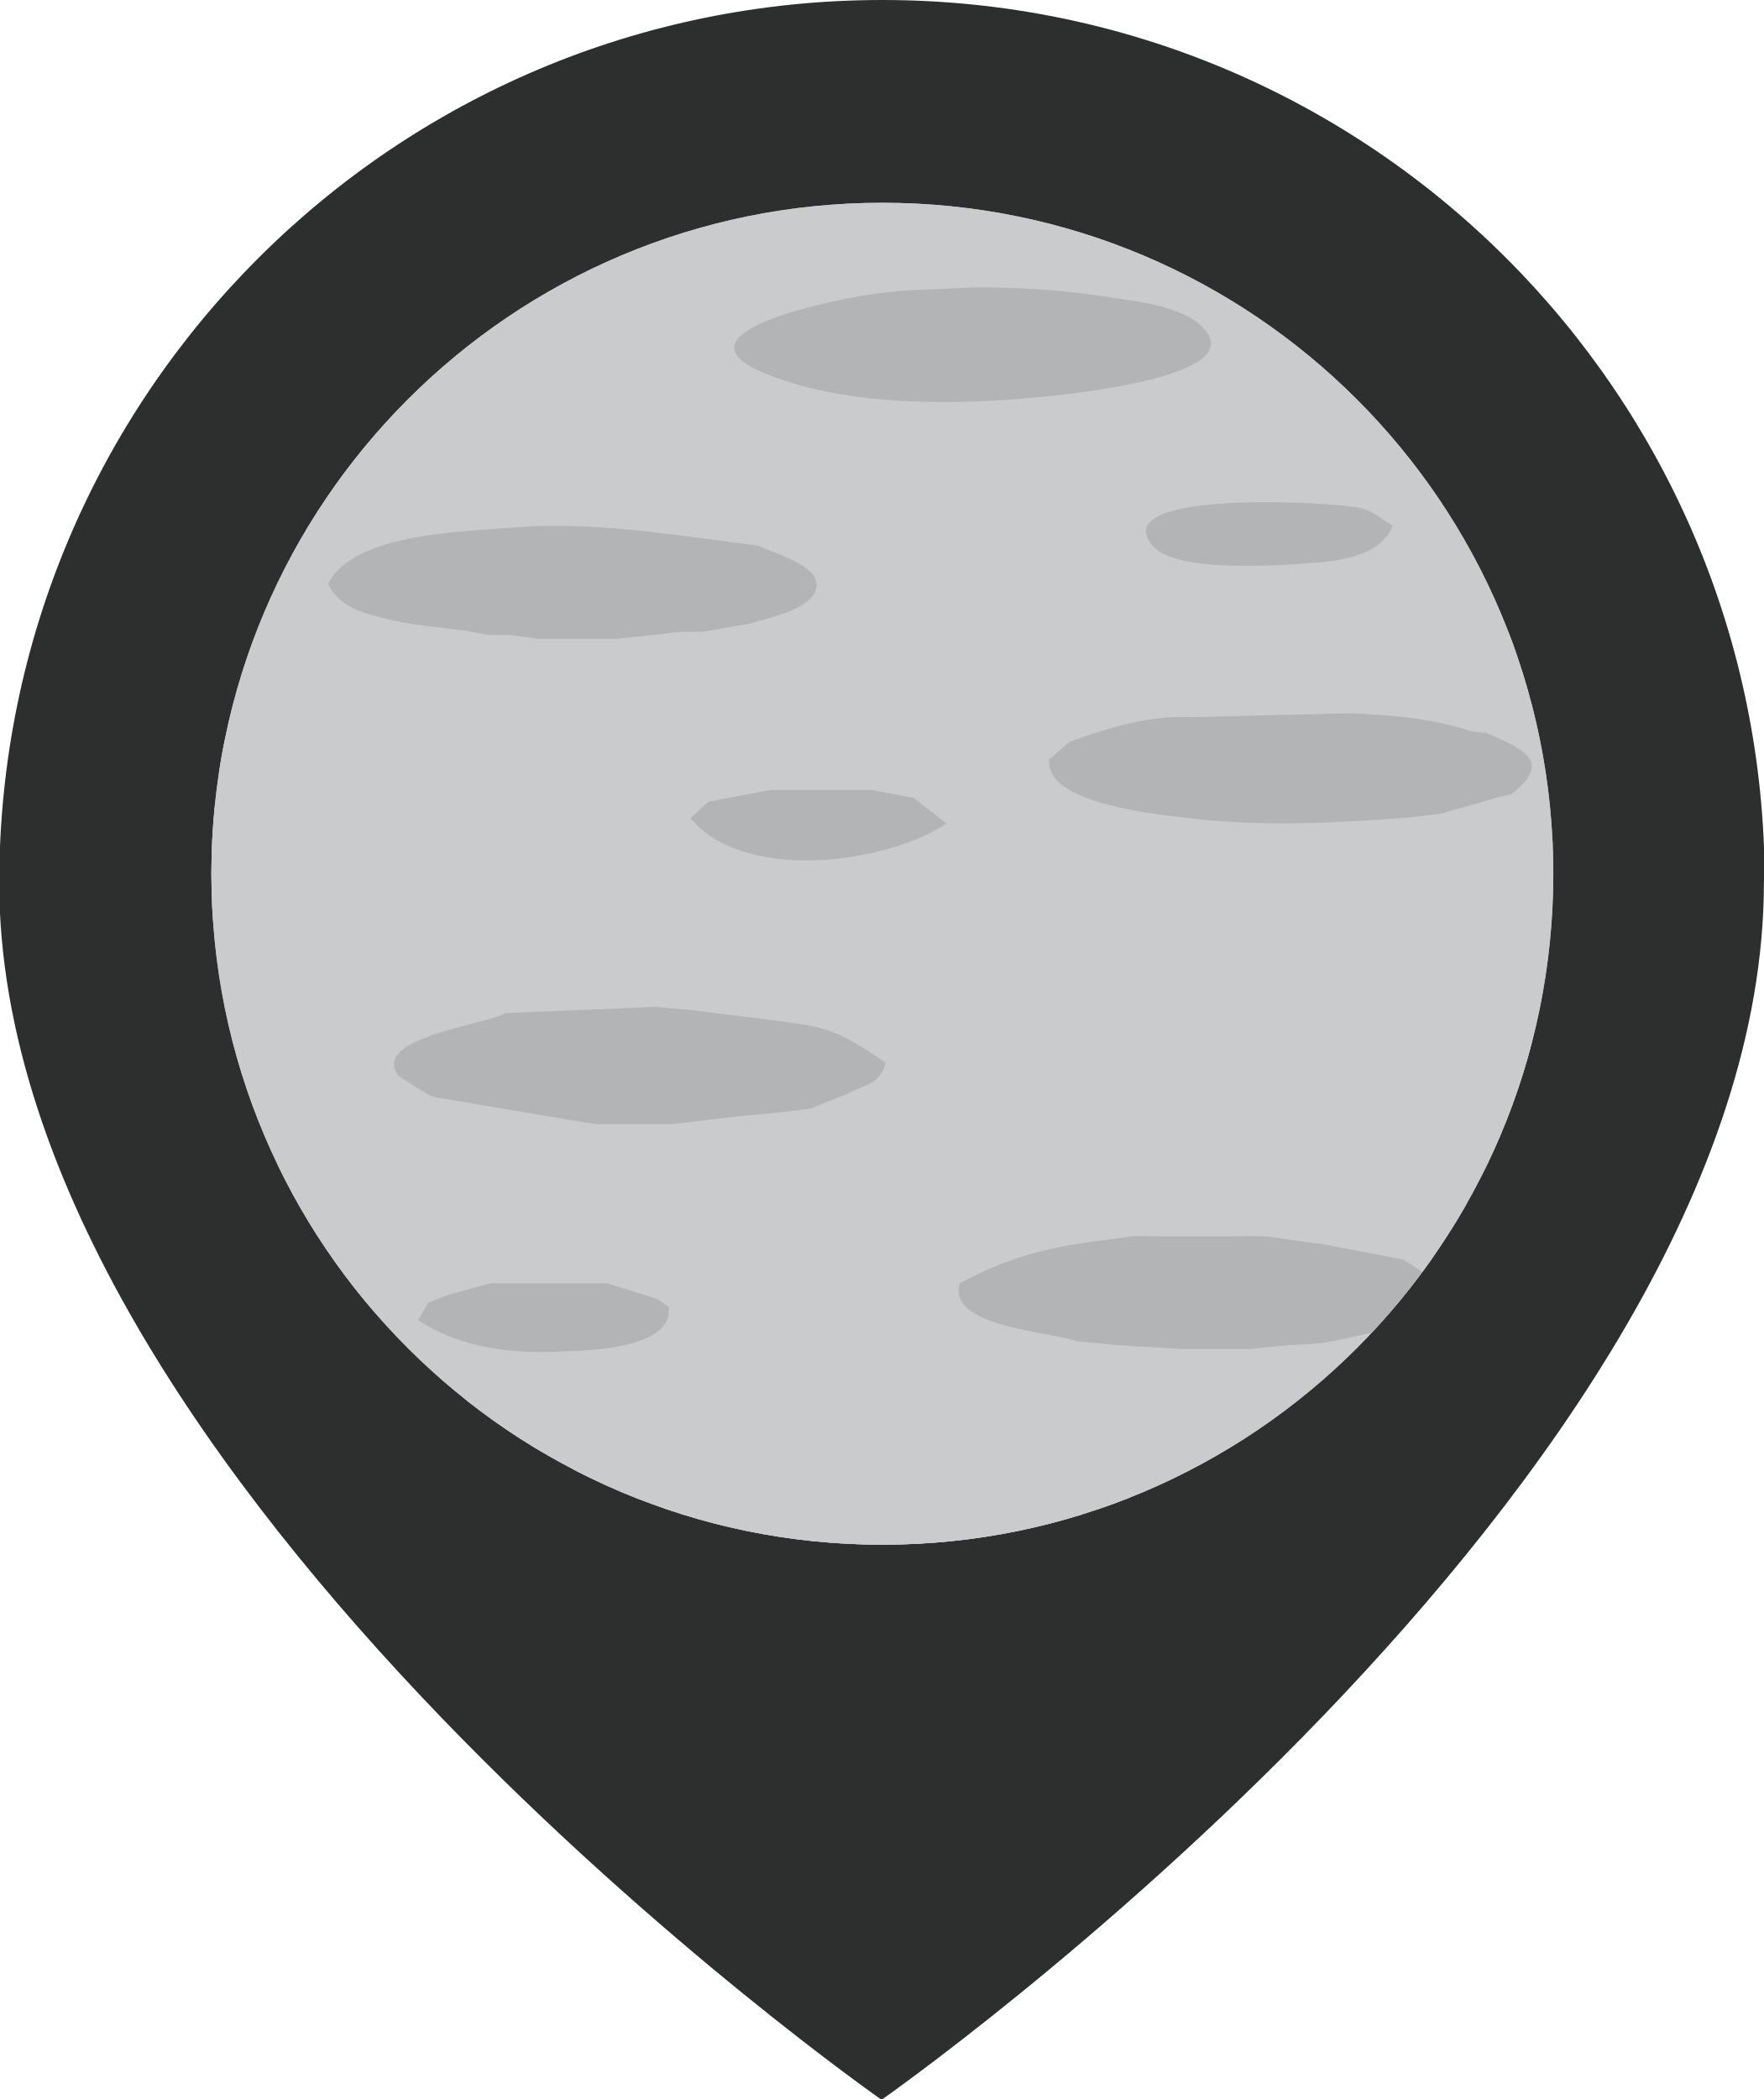
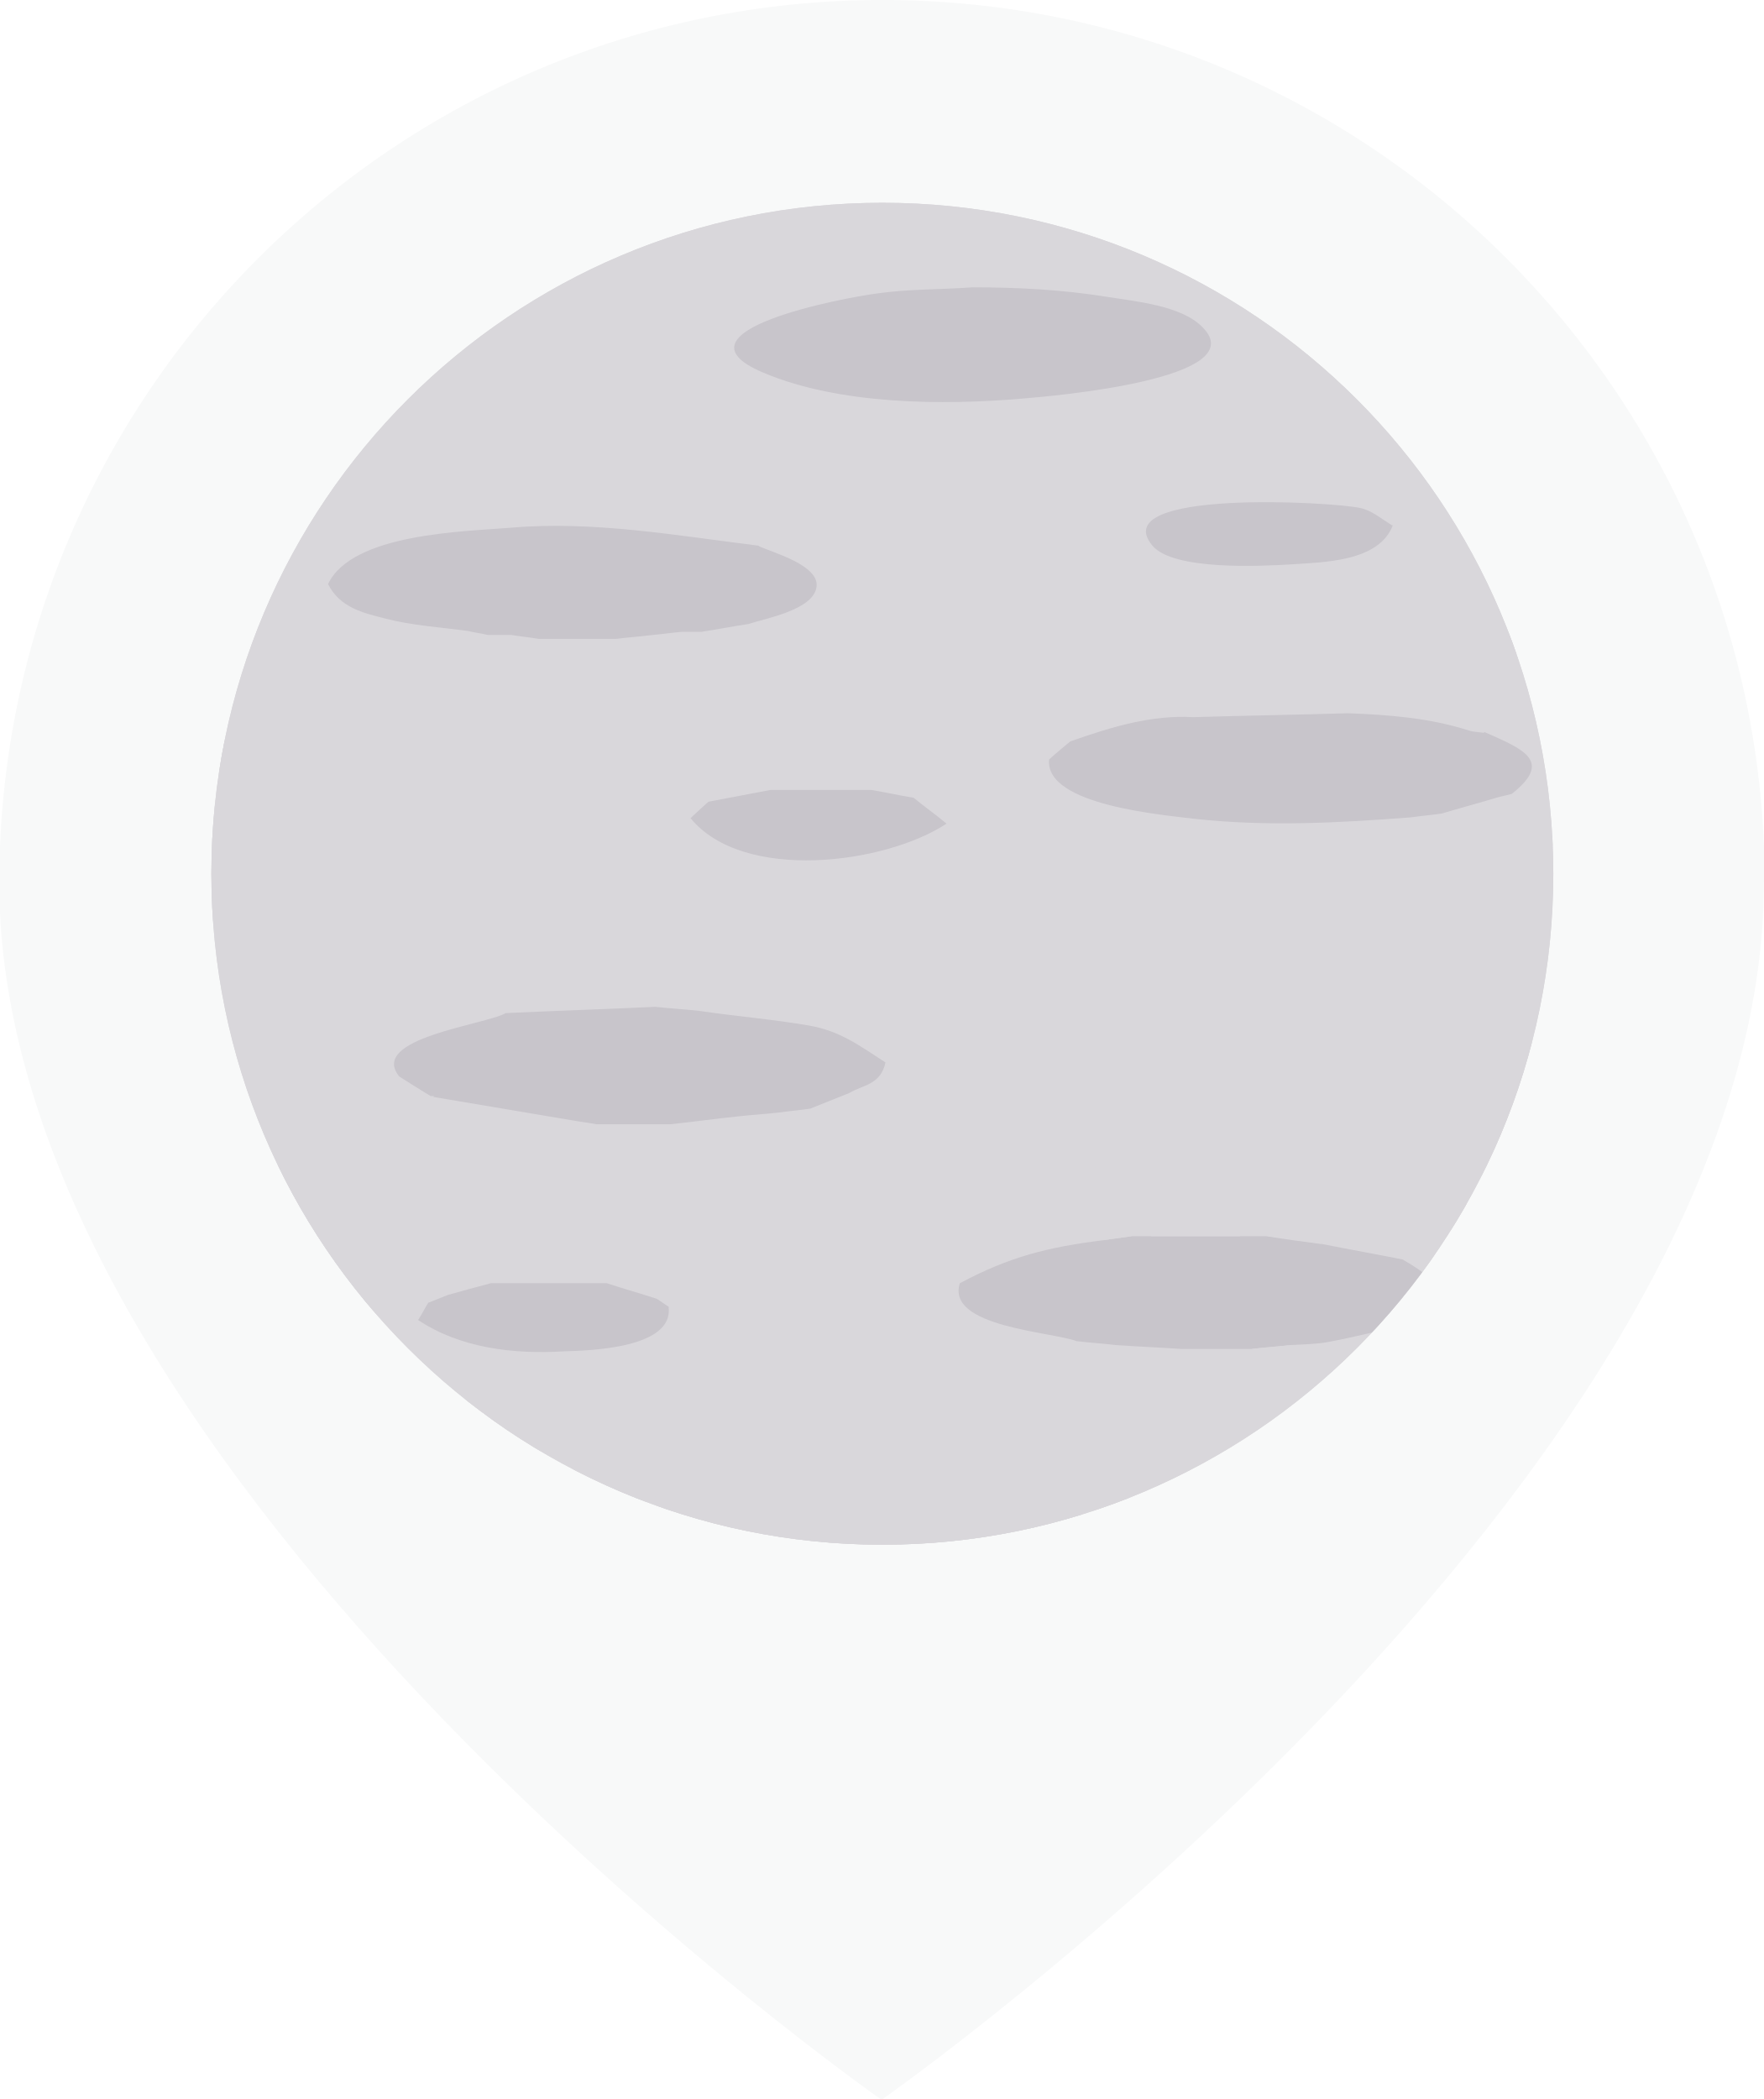
<svg xmlns="http://www.w3.org/2000/svg" id="_레이어_2" data-name="레이어 2" viewBox="0 0 22.53 26.81">
  <defs>
    <style>
      .cls-1 {
        clip-path: url(#clippath);
      }

      .cls-2 {
-         fill: #b3b4b6;
+         fill: #f8f9f9;
      }

      .cls-3 {
-         fill: #b2b4b6;
+         fill: #969494;
      }

      .cls-4 {
-         fill: #c9cbcc;
+         fill: #bfbcba;
      }

      .cls-5 {
-         fill: #11253a;
+         fill: #d9d7db;
      }

      .cls-6 {
-         fill: #707782;
-       }
- 
-       .cls-7 {
-         fill: #2d2e2e;
+         fill: #c8c5cb;
      }
    </style>
    <clipPath id="clippath">
-       <circle class="cls-4" cx="11.27" cy="11.16" r="8.57" />
+       <circle class="cls-5" cx="11.27" cy="11.16" r="8.57" />
    </clipPath>
  </defs>
  <g id="_레이어_1-2" data-name="레이어 1">
    <g>
-       <path class="cls-7" d="m22.53,11.27c0,7.67-11.27,15.55-11.27,15.55,0,0-11.27-7.87-11.27-15.55C0,5.04,5.04,0,11.27,0s11.27,5.04,11.27,11.27Z" />
+       <path class="cls-2" d="m22.53,11.27c0,7.67-11.27,15.55-11.27,15.55,0,0-11.27-7.87-11.27-15.55C0,5.04,5.04,0,11.27,0s11.27,5.04,11.27,11.27Z" />
      <g>
-         <circle class="cls-4" cx="11.27" cy="11.16" r="8.57" />
+         <circle class="cls-5" cx="11.27" cy="11.16" r="8.57" />
        <g class="cls-1">
-           <path class="cls-4" d="m7.91,2.27c-.15-.2-.31-.39-.47-.6-.13.1-.24.2-.1.37.09.01.17.02.28.04.03.09.05.18.08.27-.05.02-.1.04-.15.05-.32-.06-.63-.19-.93-.08,0,.02.02.04.02.06h.34c-.05.14-.09.24-.13.35-.05.02-.1.04-.15.07-.05-.06-.11-.11-.17-.18-.2.12-.38.23-.56.34.03.08.05.15.07.21-.04.02-.08.04-.12.06-.04-.08-.08-.16-.12-.24-.19-.17-.31-.24-.83.39.01.05.03.1.04.15-.08.04-.13.06-.18.09-.03.09-.06.16-.09.23-.02,0-.04,0-.06-.01,0-.07-.02-.13-.03-.28-.12.11-.2.19-.27.27.13.13.22.23.32.33-.02.02-.04.04-.06.06-.16-.09-.32-.18-.49-.27-.04.09-.07.14-.1.21.07.04.13.07.18.1-.29.44-.59.77-.97.93-.06.23-.11.4-.17.62.01.01.06.05.11.09l-.1.16c-.21-.19-.25-.42-.16-.69-.07.09-.15.18-.22.27.02.18.04.34.05.42-.23.39-.38.92-.73,1.21-.03.08-.07.17-.11.26.04.05.09.11.14.18-.12.16-.24.32-.37.48.03.09.07.19.1.29-.07.05-.13.09-.21.14.14.32-.29.58-.07.92q.08-.17.24-.13c0,.08,0,.16,0,.24-.03.3-.06.6-.1.9-.1.69-.03,1.37.1,2.04.07.65.26,1.27.5,1.88.05.12.09.23.14.35.03.08.07.16.1.25l.24.46.29.54c.37.48.73.96,1.1,1.44.38.35.75.69,1.13,1.04.13.1.27.2.4.3.67.59,1.66.89,2.46,1.24.64.25,1.31.39,2,.43.2.02.4.03.6.05.38,0,.76-.02,1.15-.02.48-.09.96-.17,1.43-.26.14-.03.27-.07.41-.1.81-.23,1.57-.59,2.28-1.03.79-.49,1.5-1.09,2.13-1.78l.82-1.06c.07-.12.14-.24.21-.36.15-.28.29-.55.44-.83.01,0,.02-.02.01-.03.06-.14.12-.28.19-.41.09-.25.18-.49.27-.74.51-1.1.41-2.5.39-3.68-.02-.13-.03-.26-.05-.4-.05-.27-.1-.54-.14-.81-.02-.09-.04-.19-.06-.28-.06-.27-.12-.54-.16-.74-.13-.28-.23-.49-.33-.71-.06-.44-.53-1.01-.77-1.39-.27-.42-.59-.79-.9-1.18-.63-.79-1.58-1.35-2.39-1.96-.75-.27-1.58-.56-2.4-.86.12-.1.23-.2.39-.34-.13-.04-.21-.06-.25-.08-.23.12-.43.23-.62.33-.23-.03-.46-.06-.7-.1.02-.06.04-.13.05-.16.27-.09.55.08.78-.25-.45-.04-.84-.08-1.21.08-.35-.35-.76-.15-1.12-.2-.09.08-.16.14-.25.21-.13-.04-.59-.25-.65,0,.14.11.25.19.37.28l-.89.15c-.05-.29-.28-.23-.52-.31.12.16.2.26.27.36-.06.02-.13.04-.19.06-.12-.03-.24-.06-.4-.1-.02-.01-.07-.06-.14-.13-.06.08-.1.14-.12.15.03.12.04.19.06.26-.08.03-.16.05-.24.08Zm12.45,5.21v-.55c-.14-.09-.27-.18-.42-.28.03.62.08.7.42.84Zm-2-2.9s.05-.05.08-.07c-.27-.29-.53-.57-.8-.86-.02.02-.04.03-.06.05.2.35.42.68.78.88Z" />
-           <path class="cls-4" d="m19.67,15.12c-.08-.16-.16-.29-.27-.44-.07.12-.11.18-.13.22-.24.07-.68.32-.76-.07.11-.04.23-.09.34-.13-.04-.04-.09-.08-.13-.12-.04-.09-.08-.18-.14-.31h.32c-.05-.17-.09-.32-.14-.48.05-.04.11-.08.16-.12.06.09.12.17.18.26-.02,0-.05.01-.07.02.05-.21.1-.42.15-.63.02,0,.03,0,.05.01v-1.15s.11-.04.23-.09v-1.11s-.08-.03-.16-.07c.05-.09.1-.17.16-.25.15.01.3.02.51.03-.15.12-.26.2-.32.25v1.99c-.17.06-.27.17-.11.41.07-.07.14-.13.21-.19.32.23-.72,1.67.09,1.53-.06.14-.12.28-.19.41Z" />
-           <path class="cls-4" d="m1.8,9.69s0,.1,0,.15c.01,0,.03-.02.04-.03.12.15.23.3.36.46.05-.15.1-.31.15-.46.03,0,.06,0,.09,0,.02.15.04.3.07.46-.08.05-.14.08-.16.09-.07.65-.13,1.27-.2,1.89-.04,0-.07-.02-.11-.03-.08.13-.16.26-.24.4-.14-.68-.2-1.36-.1-2.04.04-.3.07-.6.1-.9Z" />
-           <path class="cls-4" d="m3.08,16.1c.08-.06.17-.13.25-.2-.01-.11-.03-.22-.04-.32.02,0,.04-.01.05-.02.07.1.14.19.24.32.08-.11.13-.2.18-.26-.17-.21-.31-.38-.46-.56.04.05.08.1.12.16.06-.14.11-.28.16-.42.1.09.19.17.24.21.08.14.14.26.2.37l.05-.02c.12.29.25.59.38.9.05-.02.13-.04.22-.07.06.06.13.12.16.15-.03.24-.06.45-.1.68-.11-.16-.21-.3-.32-.45-.07-.02-.14-.04-.2-.06-.14-.17-.28-.33-.43-.52-.1.02-.22.04-.36.07-.02.11-.03.22-.05.34.2.17.38.32.59.5,0,.05-.02.13-.03.15.09.19.16.33.24.48-.37-.48-.73-.96-1.1-1.44Z" />
-           <path class="cls-5" d="m3.13,6.07c-.21.41-.45.8-.64,1.22-.31.68-.54,1.38-.66,2.12,0,.01-.02.02-.03.04q-.16-.04-.24.13c-.21-.34.21-.6.07-.92.07-.05.13-.09.21-.14-.03-.1-.07-.21-.1-.29.13-.16.24-.32.37-.48-.06-.07-.1-.13-.14-.18.04-.1.07-.19.11-.26.35-.29.5-.82.73-1.21,0-.08-.03-.25-.05-.42.07-.08.14-.18.22-.27-.09.27-.05.5.16.69Z" />
-           <path class="cls-5" d="m10.33,1.75c-.08,0-.16,0-.24,0-.11-.09-.23-.17-.37-.28.06-.24.52-.03.65,0,.09-.08.16-.13.25-.21.36.05.77-.14,1.12.2.37-.16.76-.12,1.21-.08-.22.33-.51.16-.78.25,0,.03-.03.09-.05.16-.08-.02-.16-.03-.24-.05-.52,0-1.03,0-1.55,0Z" />
-           <path class="cls-4" d="m20.12,13.96c-.05-.11-.1-.22-.15-.34.06-.08.11-.16.16-.24.02-.31.05-.62.07-.94-.12.05-.24.09-.35.14-.02-.02-.03-.04-.05-.06.05-.14.1-.29.17-.49.06.15.1.23.15.35.1-.06.18-.1.23-.13v-1.15s-.02,0-.03,0c.06-.19.11-.39.17-.58-.02,0-.03-.01-.05-.02.02-.07.05-.14.07-.21.03,1.18.12,2.57-.39,3.68Z" />
-           <path class="cls-5" d="m5.95,3.25c-.41.31-.82.62-1.22.94-.1-.1-.19-.2-.32-.33.08-.08.16-.15.27-.27.02.14.02.21.03.28.02,0,.04,0,.06.01.03-.07.06-.15.09-.23.05-.02.11-.05.18-.09-.01-.05-.02-.1-.04-.15.51-.64.64-.56.83-.39.04.08.08.16.12.24Z" />
-           <path class="cls-5" d="m4.67,4.24c-.48.56-.95,1.12-1.43,1.68-.05-.04-.1-.08-.11-.09.06-.22.11-.39.17-.62.38-.16.68-.49.97-.93-.05-.03-.11-.06-.18-.1.03-.06.06-.12.1-.21.17.09.33.18.49.27Z" />
-           <path class="cls-4" d="m17.92,16.09c.24-.15.42-.15.52.06.13.28.29.37.56.19l-.82,1.06c-.01-.09-.02-.18-.04-.32-.05-.03-.13-.09-.21-.14.61-.33.59-.51,0-.84Z" />
-           <path class="cls-4" d="m10.78,20.59c0-.38.09-.45.65-.43.16.11.28.17.46.23.01.05.02.11.04.18-.38,0-.76.02-1.15.02Z" />
-           <path class="cls-4" d="m20.25,8.8c-.4-.25-.33-.63-.49-1.01-.1-.03-.19-.05-.35-.1.14-.14.25-.24.35-.34.1.21.2.43.33.71.04.19.1.46.16.74Z" />
-           <path class="cls-4" d="m8.18,20.11c.63,0,1.25.06,1.82.37.06.03.12.04.18.06-.69-.04-1.36-.18-2-.43Z" />
-           <path class="cls-5" d="m20.35,7.49c-.35-.14-.39-.22-.42-.84.15.1.28.19.42.28v.55Z" />
-           <path class="cls-5" d="m7.56,2.41c-.23.11-.46.22-.7.33.04-.11.08-.21.13-.35h-.34s-.02-.04-.02-.06c.31-.11.62.01.93.08Z" />
-           <path class="cls-5" d="m18.35,4.59c-.36-.2-.58-.53-.78-.88.02-.02.04-.03.06-.05.27.29.53.57.8.86-.03.02-.05.05-.08.07Z" />
-           <path class="cls-5" d="m6.71,2.81c-.22.13-.43.25-.65.38-.02-.07-.05-.13-.07-.21.17-.11.35-.22.56-.34.06.06.11.12.17.18Z" />
-           <path class="cls-5" d="m7.91,2.27c-.07.03-.14.05-.2.08-.03-.09-.05-.18-.08-.27-.11-.01-.19-.03-.28-.04-.14-.17-.03-.27.1-.37.16.21.31.4.47.6Z" />
-           <path class="cls-5" d="m13.3,1.98c-.16-.03-.32-.05-.49-.08.2-.1.39-.21.62-.33.04.01.12.04.25.08-.15.13-.27.24-.39.34Z" />
-           <path class="cls-4" d="m19.21,15.98c-.02-.08-.03-.16-.05-.26.09-.17.19-.35.31-.56.04,0,.11,0,.18-.01-.15.28-.29.55-.44.83Z" />
-           <path class="cls-5" d="m8.75,2.01c-.2.06-.4.12-.6.19-.02-.07-.03-.14-.06-.26.01-.02.06-.08.12-.15.08.07.13.11.14.13.16.04.28.07.4.1Z" />
-           <path class="cls-5" d="m9.19,1.91c-.08.02-.17.03-.25.05-.08-.1-.15-.2-.27-.36.24.08.48.02.52.31Z" />
-           <path class="cls-4" d="m13.36,20.31c.05-.12.1-.25.16-.4.09.11.17.2.25.3-.14.03-.27.07-.41.1Z" />
-           <path class="cls-4" d="m5.31,18.58h.38c0,.12.02.21.02.3-.13-.1-.27-.2-.4-.3Z" />
-           <path class="cls-4" d="m2.55,15.1c.1.04.21.09.3.13-.03.15-.04.24-.06.33l-.24-.46Z" />
-           <path class="cls-2" d="m5.55,14s-.03,0-.05,0c-.13-.08-.26-.16-.4-.25-.4-.49,1.1-.66,1.36-.81.64-.03,1.28-.05,1.91-.08.18.02.36.03.55.05.47.07.96.11,1.42.19.39.07.63.25.97.47-.06.29-.3.29-.46.39-.17.07-.33.13-.5.2-.13.02-.26.03-.4.05-.18.02-.35.03-.53.05-.29.03-.57.07-.86.1-.31,0-.63,0-.94,0-.1-.02-.2-.03-.31-.05-.59-.1-1.19-.2-1.78-.3Z" />
-           <path class="cls-2" d="m18.96,9.35c.5.22.88.37.35.79-.07.02-.13.03-.2.05-.23.07-.46.13-.69.2-.13.02-.26.03-.4.05-.92.07-1.82.12-2.75.02-.39-.05-1.93-.17-1.87-.76.1-.09.21-.18.27-.23.54-.19,1.04-.34,1.57-.31.66-.02,1.32-.03,1.98-.05.52.02,1.04.06,1.54.22.06.02.13.02.19.03Z" />
-           <path class="cls-2" d="m17.92,16.09c.59.34.61.52,0,.84-.32.07-.63.15-.95.21-.16.03-.32.03-.49.04-.17.02-.33.03-.5.05-.3,0-.6,0-.89,0-.28-.02-.56-.03-.84-.05-.17-.02-.33-.03-.5-.05-.31-.12-1.67-.18-1.49-.74.64-.34,1.12-.46,1.84-.55.12-.02.23-.03.35-.05.08,0,.16,0,.25,0,.38,0,.76,0,1.14,0,.12,0,.23,0,.35,0,.23.03.46.06.7.1.35.07.69.13,1.04.2Z" />
-           <path class="cls-2" d="m12.43,3.67c.57,0,1.14.03,1.7.12.37.06.96.11,1.23.39.66.66-1.92.88-2.29.91-1.03.09-2.35.08-3.32-.33-1.26-.53,1.05-.96,1.44-1.01.41-.06.82-.05,1.23-.08Z" />
-           <path class="cls-4" d="m10.43,19.95c-.31-.3-.92-.21-1.29-.06-.16-.02-.31-.04-.48-.06v-.2c-.06-.01-.13-.03-.24-.05-.02-.17-.04-.35-.06-.58h.48v.24c.42.07.82.2,1.25.22.44.03.88,0,1.31.07.02.02.08.06.14.11.3.05.52-.09.68-.25.51-.11,1.67-.15,2.02-.57.08-.01.15-.02.24-.03.04-.06.09-.13.14-.21.05.04.1.08.13.11.11-.02.2-.04.29-.05,0,.03.02.06.03.09-.21.12-.43.24-.65.37.01.04.03.08.03.1-.21.04-.42.08-.62.11-.03.07-.05.13-.07.19-.2.02-.39.03-.61.05-.02.02-.05.08-.11.18-.84.07-1.71.14-2.61.21Z" />
-           <path class="cls-3" d="m6.26,16.39s.1,0,.15,0c.4,0,.79,0,1.19,0,.05,0,.1,0,.15,0,.21.07.43.13.64.2.05.03.1.07.15.1.07.53-1,.56-1.33.57-.65.04-1.33-.04-1.87-.4.06-.09.09-.16.13-.22.08-.03.17-.07.25-.1.18-.05.36-.1.55-.15Z" />
-           <path class="cls-2" d="m11.13,10.09c.18.03.36.07.54.1.12.1.25.19.42.33-.79.52-2.6.75-3.27-.07.11-.1.17-.16.23-.21.26-.05.53-.1.79-.15.43,0,.86,0,1.29,0Z" />
-           <path class="cls-2" d="m17.79,6.71c-.18.47-.89.47-1.32.5-.36.02-1.48.08-1.75-.24-.61-.73,2.33-.56,2.66-.48.14.03.27.14.4.22Z" />
-           <path class="cls-4" d="m6.49,18.59c-.1-.37-.42-.31-.64-.37-.05-.12-.1-.23-.16-.36h.38s.05.1.11.21c.09-.09.17-.17.28-.28.1.02.23.04.38.06.04.06.08.12.11.17.29.07.58-.23.88.03-.36.2-.76.04-1.19.14.16.14.27.23.37.32-.01.02-.03.04-.04.05-.05-.02-.11-.04-.16-.06-.11.03-.23.07-.33.1Z" />
-           <path class="cls-4" d="m12.06,15.62c.11-.11.23-.21.32-.3.19.01.32.02.45.03.09-.12.17-.23.26-.36.11.03.23.06.36.1.03-.05.07-.11.13-.19.11,0,.23.02.33.03.15-.03.29-.07.44-.1.05.1.09.18.13.25-.81.2-1.6.39-2.39.59-.01-.02-.02-.04-.03-.05Z" />
-           <path class="cls-4" d="m16.88,15.89c-.23-.03-.46-.06-.7-.1.09-.04.18-.08.3-.13-.09-.06-.15-.11-.22-.16,0-.02,0-.04,0-.06h.99s.01-.07.02-.11c-.32-.11-.35-.15-.47-.46.18.03.3.05.45.07.11.11.25.24.41.39.06,0,.15,0,.24-.01,0,.03,0,.07,0,.1-.11,0-.23.01-.36.02-.22.33-.62.18-.94.26.11.08.2.14.29.2Z" />
-           <path class="cls-4" d="m15.75,14.99c0,.11.01.2.02.33h-.62c-.06-.05-.14-.13-.23-.21-.09.04-.18.08-.28.12-.01-.02-.02-.04-.04-.05.04-.05.08-.11.13-.18-.05-.04-.1-.09-.16-.13.09-.19.88-.11,1.17.12Z" />
-           <path class="cls-4" d="m18.07,15.7c.08-.1.13-.17.19-.25-.04-.08-.08-.16-.14-.27.12-.02.22-.03.31-.04.08.09.14.17.21.26.07-.02.14-.04.23-.07,0,.14.02.28.03.49-.19-.06-.35-.11-.55-.17-.05,0-.14.03-.28.05Z" />
-           <path class="cls-4" d="m2.73,10.29c.25.21.24,1.09-.05,1.55-.05-.08-.1-.15-.15-.22.03,0,.05,0,.08,0,.04-.44.08-.88.12-1.33Z" />
-           <path class="cls-4" d="m8.29,19c-.02.08-.04.19-.05.28-.22-.05-.42-.1-.64-.15-.09-.12-.21-.27-.33-.43,0-.02.02-.04.03-.05.31.11.62.22,1,.35Z" />
-           <path class="cls-4" d="m14.45,15.79c-.12.02-.23.03-.35.05,0-.24-.37-.21-.53-.24,0-.03,0-.07,0-.1.31-.05.62-.09.96-.14,0,.13.01.21.02.29-.07.03-.13.06-.21.09.06.03.09.04.12.05Z" />
-           <path class="cls-4" d="m5.27,16.07c-.09.1-.18.21-.26.3-.03-.17-.05-.34-.08-.53.37.31.42-.19.69-.24.07.04.15.1.27.18-.22.12-.4.21-.58.31l-.04-.02Z" />
-           <path class="cls-4" d="m17.79,11.28c-.21.07-.42.13-.66.21-.09-.04-.21-.09-.33-.14,0-.02,0-.04.01-.06.32-.04.64-.08.96-.12,0,.04.01.08.02.12Z" />
-           <path class="cls-4" d="m16.77,14.66c.02-.44.04-.85.07-1.27.04,0,.08,0,.12.01-.01.1-.02.19-.04.33.12.26.07.78-.15.92Z" />
-           <path class="cls-4" d="m2.46,9.08c-.02-.22-.03-.45-.05-.72.07-.04.17-.1.26-.15.02.02.04.04.06.06-.22.24.04.6-.18.83-.03,0-.06,0-.09-.01Z" />
-           <path class="cls-4" d="m7.5,15.2h.55s0,.03,0,.04h.6s0,.05,0,.07c-.34.07-.75-.17-1.03.23-.04-.11-.07-.19-.13-.34Z" />
-           <path class="cls-4" d="m2.41,13.37c-.18-.14-.18-.79,0-1.01v1.01Z" />
-           <path class="cls-4" d="m2.69,9.33c.13.09.23.17.34.25-.01.09-.02.2-.04.33-.05-.05-.09-.09-.12-.12-.04.03-.08.06-.18.13v-.59Z" />
-           <path class="cls-4" d="m16.87,13.29c-.19-.38-.02-.73-.03-1.07,0,.34.29.66.03,1.07Z" />
-           <path class="cls-4" d="m15.02,17.91h.41c.02.19.05.38.08.61-.05.01-.11.03-.24.07.04-.15.07-.25.1-.36-.1-.09-.2-.19-.35-.32Z" />
-           <path class="cls-4" d="m15.63,17.87c.18,0,.35-.02.53-.03,0,0,0,.02,0,.03.11-.03.22-.06.34-.09l.03.07c-.1.07-.2.14-.28.19-.23-.03-.43-.05-.63-.07,0-.03,0-.06,0-.1Z" />
-           <path class="cls-4" d="m5.2,14.73c-.07.05-.13.09-.24.16.01-.14.02-.23.03-.36-.12.07-.19.11-.27.16-.01,0-.02-.02-.03-.03l.28-.51s.04.02.06.03c-.02.05-.04.1-.06.16.07.12.13.23.22.39Z" />
-           <path class="cls-4" d="m11.4,14.88c-.17.11-.34.22-.48.3-.19-.02-.33-.03-.47-.05,0-.02,0-.03-.01-.05.14-.02.28-.03.37-.05.2-.1.37-.18.53-.26.01.03.03.06.04.1Z" />
-           <path class="cls-4" d="m10.05,15.26c-.26.01-.51.23-.84.03.31-.1.56-.25.84-.03Z" />
-           <path class="cls-4" d="m15.07,11.26c-.28-.04-.56-.07-.84-.11.18-.2.56-.16.84.11Z" />
-           <path class="cls-4" d="m15.84,15.79c-.38,0-.76,0-1.14,0,.27-.19.68-.04,1.05-.2.02.05.06.12.09.2Z" />
-           <path class="cls-4" d="m6.45,18.56c.02.07.04.11.06.17.15-.02.29-.04.45-.06-.03.07-.07.13-.1.19h-.31c-.08-.06-.18-.14-.31-.25.11-.02.17-.04.21-.05Z" />
-           <path class="cls-4" d="m12.37,20.08c.1-.22.27-.22.61,0h-.61Z" />
-           <path class="cls-4" d="m5.96,15.76c.02-.12.04-.18.06-.29.15.05.27.08.39.12,0,.04,0,.07,0,.11-.13.02-.27.04-.45.06Z" />
-           <path class="cls-4" d="m5.87,15.36c-.06-.13-.08-.19-.14-.31h.41s.02.05.03.07c-.09.07-.17.14-.3.24Z" />
-           <path class="cls-4" d="m19.44,8.37c-.16-.03-.28-.06-.4-.08,0-.02-.02-.04-.03-.06.1-.06.21-.13.35-.22.03.16.05.24.08.36Z" />
-           <path class="cls-4" d="m19.12,13.94l-.05-.07s-.01.06-.02.09c.02,0,.05-.01.07-.02Z" />
-           <path class="cls-6" d="m10.33,1.75c.52,0,1.03,0,1.55,0-.52,0-1.03,0-1.55,0Z" />
-           <path class="cls-4" d="m2.5,9.22c-.03.09-.06.18-.09.26h-.07c-.04-.14-.08-.29-.14-.49.12.1.2.16.29.23Z" />
-           <path class="cls-4" d="m15.99,17.23c.17-.02.33-.03.5-.05-.07.22-.26.24-.5.05Z" />
-           <path class="cls-4" d="m5.64,15.08c-.12.02-.18.02-.29,0,.04-.1.07-.19.1-.28.03,0,.06,0,.1,0,.03.08.06.17.1.28Z" />
+           <path class="cls-5" d="m7.91,2.27c-.15-.2-.31-.39-.47-.6-.13.1-.24.2-.1.37.09.01.17.02.28.04.03.09.05.18.08.27-.05.02-.1.04-.15.05-.32-.06-.63-.19-.93-.08,0,.02.02.04.02.06h.34c-.05.14-.09.24-.13.35-.05.02-.1.04-.15.07-.05-.06-.11-.11-.17-.18-.2.12-.38.23-.56.34.03.08.05.15.07.21-.04.02-.08.04-.12.06-.04-.08-.08-.16-.12-.24-.19-.17-.31-.24-.83.39.01.05.03.1.04.15-.08.04-.13.06-.18.09-.03.09-.06.16-.09.23-.02,0-.04,0-.06-.01,0-.07-.02-.13-.03-.28-.12.11-.2.19-.27.27.13.13.22.23.32.33-.02.02-.04.04-.06.06-.16-.09-.32-.18-.49-.27-.04.09-.07.14-.1.21.07.04.13.07.18.1-.29.44-.59.77-.97.93-.06.23-.11.4-.17.62.01.01.06.05.11.09l-.1.16c-.21-.19-.25-.42-.16-.69-.07.09-.15.18-.22.27.02.18.04.34.05.42-.23.39-.38.92-.73,1.21-.03.08-.07.17-.11.26.04.05.09.11.14.18-.12.16-.24.32-.37.48.03.09.07.19.1.29-.07.05-.13.09-.21.14.14.32-.29.58-.07.92q.08-.17.24-.13c0,.08,0,.16,0,.24-.03.3-.06.6-.1.9-.1.69-.03,1.37.1,2.04.07.65.26,1.27.5,1.88.05.12.09.23.14.35.03.08.07.16.1.25l.24.46.29.54c.37.48.73.96,1.1,1.44.38.35.75.69,1.13,1.04.13.1.27.2.4.3.67.59,1.66.89,2.46,1.24.64.25,1.31.39,2,.43.2.02.4.03.6.05.38,0,.76-.02,1.15-.02.48-.09.96-.17,1.43-.26.14-.03.27-.07.41-.1.81-.23,1.57-.59,2.28-1.03.79-.49,1.5-1.09,2.13-1.78l.82-1.06c.07-.12.14-.24.21-.36.15-.28.29-.55.44-.83.01,0,.02-.02.01-.03.06-.14.12-.28.19-.41.09-.25.18-.49.27-.74.51-1.1.41-2.5.39-3.68-.02-.13-.03-.26-.05-.4-.05-.27-.1-.54-.14-.81-.02-.09-.04-.19-.06-.28-.06-.27-.12-.54-.16-.74-.13-.28-.23-.49-.33-.71-.06-.44-.53-1.01-.77-1.39-.27-.42-.59-.79-.9-1.18-.63-.79-1.58-1.35-2.39-1.96-.75-.27-1.58-.56-2.4-.86.12-.1.23-.2.39-.34-.13-.04-.21-.06-.25-.08-.23.12-.43.23-.62.33-.23-.03-.46-.06-.7-.1.02-.06.04-.13.05-.16.27-.09.55.08.78-.25-.45-.04-.84-.08-1.21.08-.35-.35-.76-.15-1.12-.2-.09.08-.16.14-.25.21-.13-.04-.59-.25-.65,0,.14.11.25.19.37.28l-.89.15c-.05-.29-.28-.23-.52-.31.12.16.2.26.27.36-.06.02-.13.04-.19.06-.12-.03-.24-.06-.4-.1-.02-.01-.07-.06-.14-.13-.06.08-.1.14-.12.15.03.12.04.19.06.26-.08.03-.16.05-.24.08Zm12.45,5.21v-.55c-.14-.09-.27-.18-.42-.28.03.62.08.7.42.84Zm-2-2.9s.05-.05.08-.07c-.27-.29-.53-.57-.8-.86-.02.02-.04.03-.06.05.2.35.42.68.78.88Z" />
+           <path class="cls-5" d="m19.67,15.12c-.08-.16-.16-.29-.27-.44-.07.12-.11.18-.13.22-.24.07-.68.32-.76-.07.11-.04.23-.09.34-.13-.04-.04-.09-.08-.13-.12-.04-.09-.08-.18-.14-.31h.32c-.05-.17-.09-.32-.14-.48.05-.04.11-.08.16-.12.06.09.12.17.18.26-.02,0-.05.01-.07.02.05-.21.1-.42.15-.63.02,0,.03,0,.05.01v-1.15s.11-.04.23-.09v-1.11s-.08-.03-.16-.07c.05-.09.1-.17.16-.25.15.01.3.02.51.03-.15.12-.26.2-.32.25v1.99c-.17.06-.27.17-.11.41.07-.07.14-.13.21-.19.32.23-.72,1.67.09,1.53-.06.14-.12.28-.19.41Z" />
+           <path class="cls-5" d="m1.8,9.69s0,.1,0,.15c.01,0,.03-.02.04-.03.12.15.23.3.36.46.05-.15.1-.31.15-.46.03,0,.06,0,.09,0,.02.15.04.3.07.46-.08.05-.14.08-.16.09-.07.65-.13,1.27-.2,1.89-.04,0-.07-.02-.11-.03-.08.13-.16.26-.24.4-.14-.68-.2-1.36-.1-2.04.04-.3.07-.6.1-.9Z" />
+           <path class="cls-5" d="m3.08,16.1c.08-.06.17-.13.25-.2-.01-.11-.03-.22-.04-.32.02,0,.04-.01.05-.02.07.1.14.19.24.32.08-.11.13-.2.18-.26-.17-.21-.31-.38-.46-.56.04.05.08.1.12.16.06-.14.11-.28.16-.42.1.09.19.17.24.21.08.14.14.26.2.37l.05-.02c.12.29.25.59.38.9.05-.02.13-.04.22-.07.06.06.13.12.16.15-.03.24-.06.45-.1.68-.11-.16-.21-.3-.32-.45-.07-.02-.14-.04-.2-.06-.14-.17-.28-.33-.43-.52-.1.02-.22.04-.36.07-.02.11-.03.22-.05.34.2.17.38.32.59.5,0,.05-.02.13-.03.15.09.19.16.33.24.48-.37-.48-.73-.96-1.1-1.44Z" />
+           <path class="cls-3" d="m3.13,6.07c-.21.41-.45.8-.64,1.22-.31.68-.54,1.38-.66,2.12,0,.01-.02.02-.03.04q-.16-.04-.24.13c-.21-.34.21-.6.07-.92.07-.05.13-.09.21-.14-.03-.1-.07-.21-.1-.29.13-.16.24-.32.37-.48-.06-.07-.1-.13-.14-.18.04-.1.07-.19.11-.26.35-.29.5-.82.73-1.21,0-.08-.03-.25-.05-.42.07-.08.14-.18.22-.27-.09.27-.05.5.16.69Z" />
+           <path class="cls-3" d="m10.33,1.75c-.08,0-.16,0-.24,0-.11-.09-.23-.17-.37-.28.06-.24.52-.03.65,0,.09-.08.16-.13.25-.21.36.05.77-.14,1.12.2.37-.16.76-.12,1.21-.08-.22.33-.51.16-.78.25,0,.03-.03.09-.05.16-.08-.02-.16-.03-.24-.05-.52,0-1.03,0-1.55,0Z" />
+           <path class="cls-5" d="m20.12,13.96c-.05-.11-.1-.22-.15-.34.06-.08.11-.16.16-.24.02-.31.05-.62.07-.94-.12.05-.24.09-.35.14-.02-.02-.03-.04-.05-.06.05-.14.1-.29.17-.49.06.15.1.23.15.35.1-.06.18-.1.23-.13v-1.15s-.02,0-.03,0c.06-.19.11-.39.17-.58-.02,0-.03-.01-.05-.02.02-.07.05-.14.07-.21.03,1.18.12,2.57-.39,3.68Z" />
+           <path class="cls-3" d="m5.95,3.25c-.41.31-.82.62-1.22.94-.1-.1-.19-.2-.32-.33.08-.08.16-.15.27-.27.02.14.02.21.03.28.02,0,.04,0,.06.01.03-.07.06-.15.09-.23.05-.02.11-.05.18-.09-.01-.05-.02-.1-.04-.15.51-.64.64-.56.83-.39.04.08.08.16.12.24Z" />
+           <path class="cls-3" d="m4.67,4.24c-.48.56-.95,1.12-1.43,1.68-.05-.04-.1-.08-.11-.09.06-.22.11-.39.17-.62.38-.16.68-.49.97-.93-.05-.03-.11-.06-.18-.1.03-.06.06-.12.1-.21.17.09.33.18.49.27Z" />
+           <path class="cls-5" d="m17.92,16.09c.24-.15.42-.15.52.06.13.28.29.37.56.19l-.82,1.06c-.01-.09-.02-.18-.04-.32-.05-.03-.13-.09-.21-.14.61-.33.59-.51,0-.84Z" />
+           <path class="cls-5" d="m10.78,20.59c0-.38.09-.45.65-.43.16.11.28.17.46.23.01.05.02.11.04.18-.38,0-.76.02-1.15.02Z" />
+           <path class="cls-5" d="m20.25,8.8c-.4-.25-.33-.63-.49-1.01-.1-.03-.19-.05-.35-.1.14-.14.25-.24.35-.34.1.21.2.43.33.71.04.19.1.46.16.74Z" />
+           <path class="cls-5" d="m8.18,20.11c.63,0,1.25.06,1.82.37.06.03.12.04.18.06-.69-.04-1.36-.18-2-.43Z" />
+           <path class="cls-3" d="m20.35,7.49c-.35-.14-.39-.22-.42-.84.15.1.28.19.42.28v.55Z" />
+           <path class="cls-3" d="m7.56,2.41c-.23.11-.46.22-.7.33.04-.11.08-.21.13-.35h-.34s-.02-.04-.02-.06c.31-.11.62.01.93.08Z" />
+           <path class="cls-3" d="m18.35,4.59c-.36-.2-.58-.53-.78-.88.02-.02.04-.03.06-.05.27.29.53.57.8.86-.03.02-.05.05-.08.07Z" />
+           <path class="cls-3" d="m6.71,2.81c-.22.13-.43.25-.65.38-.02-.07-.05-.13-.07-.21.17-.11.35-.22.56-.34.06.06.11.12.17.18Z" />
+           <path class="cls-3" d="m7.91,2.27c-.07.03-.14.05-.2.08-.03-.09-.05-.18-.08-.27-.11-.01-.19-.03-.28-.04-.14-.17-.03-.27.1-.37.16.21.31.4.47.6Z" />
+           <path class="cls-3" d="m13.3,1.98c-.16-.03-.32-.05-.49-.08.2-.1.39-.21.62-.33.04.01.12.04.25.08-.15.13-.27.24-.39.34Z" />
+           <path class="cls-5" d="m19.21,15.98c-.02-.08-.03-.16-.05-.26.09-.17.19-.35.31-.56.04,0,.11,0,.18-.01-.15.28-.29.55-.44.83Z" />
+           <path class="cls-3" d="m8.75,2.01c-.2.06-.4.12-.6.19-.02-.07-.03-.14-.06-.26.01-.02.06-.08.12-.15.08.07.13.11.14.13.16.04.28.07.4.1Z" />
+           <path class="cls-3" d="m9.19,1.91c-.08.02-.17.03-.25.05-.08-.1-.15-.2-.27-.36.24.08.48.02.52.31Z" />
+           <path class="cls-5" d="m13.36,20.31c.05-.12.1-.25.16-.4.09.11.17.2.25.3-.14.03-.27.07-.41.1Z" />
+           <path class="cls-5" d="m5.31,18.58h.38c0,.12.02.21.02.3-.13-.1-.27-.2-.4-.3Z" />
+           <path class="cls-5" d="m2.55,15.1c.1.04.21.09.3.13-.03.15-.04.24-.06.33l-.24-.46Z" />
+           <path class="cls-6" d="m5.55,14s-.03,0-.05,0c-.13-.08-.26-.16-.4-.25-.4-.49,1.1-.66,1.36-.81.64-.03,1.28-.05,1.91-.08.18.02.36.03.55.05.47.07.96.11,1.42.19.39.07.63.25.97.47-.06.29-.3.29-.46.39-.17.07-.33.13-.5.2-.13.02-.26.03-.4.05-.18.02-.35.03-.53.05-.29.03-.57.07-.86.1-.31,0-.63,0-.94,0-.1-.02-.2-.03-.31-.05-.59-.1-1.19-.2-1.78-.3Z" />
+           <path class="cls-6" d="m18.96,9.35c.5.22.88.37.35.79-.07.02-.13.03-.2.05-.23.07-.46.13-.69.2-.13.02-.26.03-.4.05-.92.07-1.82.12-2.75.02-.39-.05-1.93-.17-1.87-.76.1-.09.21-.18.27-.23.54-.19,1.04-.34,1.57-.31.66-.02,1.32-.03,1.98-.05.52.02,1.04.06,1.54.22.06.02.13.02.19.03Z" />
+           <path class="cls-6" d="m17.92,16.09c.59.34.61.52,0,.84-.32.07-.63.15-.95.21-.16.03-.32.03-.49.04-.17.02-.33.03-.5.05-.3,0-.6,0-.89,0-.28-.02-.56-.03-.84-.05-.17-.02-.33-.03-.5-.05-.31-.12-1.67-.18-1.49-.74.64-.34,1.12-.46,1.84-.55.12-.02.23-.03.35-.05.08,0,.16,0,.25,0,.38,0,.76,0,1.14,0,.12,0,.23,0,.35,0,.23.03.46.06.7.1.35.07.69.13,1.04.2Z" />
+           <path class="cls-6" d="m12.43,3.67c.57,0,1.14.03,1.7.12.37.06.96.11,1.23.39.66.66-1.92.88-2.29.91-1.03.09-2.35.08-3.32-.33-1.26-.53,1.05-.96,1.44-1.01.41-.06.82-.05,1.23-.08Z" />
+           <path class="cls-5" d="m10.43,19.95c-.31-.3-.92-.21-1.29-.06-.16-.02-.31-.04-.48-.06v-.2c-.06-.01-.13-.03-.24-.05-.02-.17-.04-.35-.06-.58h.48v.24c.42.07.82.2,1.25.22.44.03.88,0,1.31.07.02.02.08.06.14.11.3.05.52-.09.68-.25.51-.11,1.67-.15,2.02-.57.08-.01.15-.02.24-.03.04-.06.09-.13.14-.21.05.04.1.08.13.11.11-.02.2-.04.29-.05,0,.03.02.06.03.09-.21.12-.43.24-.65.37.01.04.03.08.03.1-.21.04-.42.08-.62.11-.03.07-.05.13-.07.19-.2.02-.39.03-.61.05-.02.02-.05.08-.11.18-.84.07-1.71.14-2.61.21Z" />
+           <path class="cls-6" d="m6.26,16.39s.1,0,.15,0c.4,0,.79,0,1.19,0,.05,0,.1,0,.15,0,.21.07.43.13.64.2.05.03.1.07.15.1.07.53-1,.56-1.33.57-.65.04-1.33-.04-1.87-.4.06-.09.09-.16.13-.22.08-.03.17-.07.25-.1.18-.05.36-.1.55-.15Z" />
+           <path class="cls-6" d="m11.13,10.09c.18.03.36.07.54.1.12.1.25.19.42.33-.79.52-2.6.75-3.27-.07.11-.1.17-.16.23-.21.26-.05.53-.1.79-.15.43,0,.86,0,1.29,0Z" />
+           <path class="cls-6" d="m17.79,6.71c-.18.47-.89.47-1.32.5-.36.02-1.48.08-1.75-.24-.61-.73,2.33-.56,2.66-.48.14.03.27.14.4.22Z" />
+           <path class="cls-5" d="m6.49,18.59c-.1-.37-.42-.31-.64-.37-.05-.12-.1-.23-.16-.36h.38s.05.1.11.21c.09-.09.17-.17.28-.28.1.02.23.04.38.06.04.06.08.12.11.17.29.07.58-.23.88.03-.36.2-.76.04-1.19.14.16.14.27.23.37.32-.01.02-.03.04-.04.05-.05-.02-.11-.04-.16-.06-.11.03-.23.07-.33.1Z" />
+           <path class="cls-5" d="m12.06,15.62c.11-.11.23-.21.32-.3.19.01.32.02.45.03.09-.12.17-.23.26-.36.11.03.23.06.36.1.03-.05.07-.11.13-.19.11,0,.23.02.33.03.15-.03.29-.07.44-.1.05.1.09.18.13.25-.81.2-1.6.39-2.39.59-.01-.02-.02-.04-.03-.05Z" />
+           <path class="cls-5" d="m16.88,15.89c-.23-.03-.46-.06-.7-.1.09-.04.18-.08.3-.13-.09-.06-.15-.11-.22-.16,0-.02,0-.04,0-.06h.99s.01-.07.02-.11c-.32-.11-.35-.15-.47-.46.18.03.3.05.45.07.11.11.25.24.41.39.06,0,.15,0,.24-.01,0,.03,0,.07,0,.1-.11,0-.23.01-.36.02-.22.33-.62.18-.94.26.11.08.2.14.29.2Z" />
+           <path class="cls-5" d="m15.75,14.99c0,.11.01.2.02.33h-.62c-.06-.05-.14-.13-.23-.21-.09.04-.18.08-.28.12-.01-.02-.02-.04-.04-.05.04-.05.08-.11.13-.18-.05-.04-.1-.09-.16-.13.09-.19.88-.11,1.17.12Z" />
+           <path class="cls-5" d="m18.07,15.7c.08-.1.13-.17.19-.25-.04-.08-.08-.16-.14-.27.12-.02.22-.03.31-.04.08.09.14.17.21.26.07-.02.14-.04.23-.07,0,.14.02.28.03.49-.19-.06-.35-.11-.55-.17-.05,0-.14.03-.28.05Z" />
+           <path class="cls-5" d="m2.73,10.29c.25.21.24,1.09-.05,1.55-.05-.08-.1-.15-.15-.22.03,0,.05,0,.08,0,.04-.44.08-.88.12-1.33Z" />
+           <path class="cls-5" d="m8.29,19c-.02.08-.04.19-.05.28-.22-.05-.42-.1-.64-.15-.09-.12-.21-.27-.33-.43,0-.02.02-.04.03-.05.31.11.62.22,1,.35Z" />
+           <path class="cls-5" d="m14.45,15.79c-.12.02-.23.03-.35.05,0-.24-.37-.21-.53-.24,0-.03,0-.07,0-.1.31-.05.62-.09.96-.14,0,.13.01.21.02.29-.07.03-.13.06-.21.09.06.03.09.04.12.05Z" />
+           <path class="cls-5" d="m5.27,16.07c-.09.1-.18.21-.26.3-.03-.17-.05-.34-.08-.53.37.31.42-.19.69-.24.07.04.15.1.27.18-.22.12-.4.21-.58.31l-.04-.02Z" />
+           <path class="cls-5" d="m17.79,11.28c-.21.07-.42.13-.66.21-.09-.04-.21-.09-.33-.14,0-.02,0-.04.01-.06.32-.04.64-.08.96-.12,0,.04.01.08.02.12Z" />
+           <path class="cls-5" d="m16.77,14.66c.02-.44.04-.85.07-1.27.04,0,.08,0,.12.01-.01.1-.02.19-.04.33.12.26.07.78-.15.92Z" />
+           <path class="cls-5" d="m2.46,9.08c-.02-.22-.03-.45-.05-.72.07-.04.17-.1.26-.15.02.02.04.04.06.06-.22.24.04.6-.18.83-.03,0-.06,0-.09-.01Z" />
+           <path class="cls-5" d="m7.5,15.2h.55s0,.03,0,.04h.6s0,.05,0,.07c-.34.07-.75-.17-1.03.23-.04-.11-.07-.19-.13-.34Z" />
+           <path class="cls-5" d="m2.41,13.37c-.18-.14-.18-.79,0-1.01v1.01Z" />
+           <path class="cls-5" d="m2.69,9.33c.13.09.23.17.34.25-.01.09-.02.2-.04.33-.05-.05-.09-.09-.12-.12-.04.03-.08.06-.18.13v-.59Z" />
+           <path class="cls-5" d="m16.87,13.29c-.19-.38-.02-.73-.03-1.07,0,.34.29.66.03,1.07Z" />
+           <path class="cls-5" d="m15.02,17.91h.41c.02.19.05.38.08.61-.05.01-.11.03-.24.07.04-.15.07-.25.1-.36-.1-.09-.2-.19-.35-.32Z" />
+           <path class="cls-5" d="m15.63,17.87c.18,0,.35-.02.53-.03,0,0,0,.02,0,.03.11-.03.22-.06.34-.09l.03.07c-.1.07-.2.14-.28.19-.23-.03-.43-.05-.63-.07,0-.03,0-.06,0-.1Z" />
+           <path class="cls-5" d="m5.2,14.73c-.07.05-.13.09-.24.16.01-.14.02-.23.03-.36-.12.07-.19.11-.27.16-.01,0-.02-.02-.03-.03l.28-.51s.04.02.06.03c-.02.05-.04.1-.06.16.07.12.13.23.22.39Z" />
+           <path class="cls-5" d="m11.4,14.88c-.17.11-.34.22-.48.3-.19-.02-.33-.03-.47-.05,0-.02,0-.03-.01-.05.14-.02.28-.03.37-.05.2-.1.37-.18.53-.26.01.03.03.06.04.1Z" />
+           <path class="cls-5" d="m10.05,15.26c-.26.01-.51.23-.84.03.31-.1.56-.25.84-.03Z" />
+           <path class="cls-5" d="m15.07,11.26c-.28-.04-.56-.07-.84-.11.18-.2.56-.16.84.11Z" />
+           <path class="cls-5" d="m15.84,15.79c-.38,0-.76,0-1.14,0,.27-.19.68-.04,1.05-.2.02.05.06.12.09.2Z" />
+           <path class="cls-5" d="m6.45,18.56c.02.07.04.11.06.17.15-.02.29-.04.45-.06-.03.07-.07.13-.1.19h-.31c-.08-.06-.18-.14-.31-.25.11-.02.17-.04.21-.05Z" />
+           <path class="cls-5" d="m12.37,20.08c.1-.22.27-.22.61,0h-.61Z" />
+           <path class="cls-5" d="m5.96,15.76c.02-.12.04-.18.06-.29.15.05.27.08.39.12,0,.04,0,.07,0,.11-.13.02-.27.04-.45.06Z" />
+           <path class="cls-5" d="m5.87,15.36c-.06-.13-.08-.19-.14-.31h.41s.02.05.03.07c-.09.07-.17.14-.3.24Z" />
+           <path class="cls-5" d="m19.44,8.37c-.16-.03-.28-.06-.4-.08,0-.02-.02-.04-.03-.06.1-.06.21-.13.35-.22.03.16.05.24.08.36Z" />
+           <path class="cls-5" d="m19.12,13.94l-.05-.07s-.01.06-.02.09c.02,0,.05-.01.07-.02Z" />
+           <path class="cls-4" d="m10.33,1.75c.52,0,1.03,0,1.55,0-.52,0-1.03,0-1.55,0Z" />
+           <path class="cls-5" d="m2.5,9.22c-.03.09-.06.18-.09.26h-.07c-.04-.14-.08-.29-.14-.49.12.1.2.16.29.23Z" />
+           <path class="cls-5" d="m15.99,17.23c.17-.02.33-.03.5-.05-.07.22-.26.24-.5.05Z" />
+           <path class="cls-5" d="m5.64,15.08c-.12.02-.18.02-.29,0,.04-.1.07-.19.1-.28.03,0,.06,0,.1,0,.03.08.06.17.1.28Z" />
          <g>
-             <path class="cls-4" d="m3.89,7.89c-.17.26.03.3.14.4-.01.09-.03.18-.05.33.11-.02.2-.04.29-.06v-.26s-.07.07-.1.1c-.09-.17-.19-.34-.28-.51Z" />
-             <path class="cls-4" d="m7.06,8.92s0,.06,0,.09c.21-.01.43-.02.67-.03.04.03.11.08.18.13.13-.04.27-.08.41-.12,0-.02,0-.05,0-.07h-1.25Z" />
+             <path class="cls-5" d="m3.89,7.89c-.17.26.03.3.14.4-.01.09-.03.18-.05.33.11-.02.2-.04.29-.06v-.26s-.07.07-.1.1c-.09-.17-.19-.34-.28-.51Z" />
+             <path class="cls-5" d="m7.06,8.92s0,.06,0,.09c.21-.01.43-.02.67-.03.04.03.11.08.18.13.13-.04.27-.08.41-.12,0-.02,0-.05,0-.07h-1.25Z" />
          </g>
-           <path class="cls-4" d="m11.5,16.2c-.1-.07-.15-.1-.23-.15.07-.08.13-.16.23-.28v.44Z" />
-           <path class="cls-3" d="m9.69,6.97c-1.05-.13-2.11-.32-3.16-.23-.6.05-2.03.07-2.34.72.15.3.45.37.73.44.34.09.7.11,1.06.16h0c.08.02.17.03.25.05.1,0,.2,0,.3,0,.12.02.23.03.35.05.33,0,.66,0,.99,0,.16-.02.31-.03.47-.05,0,0,0,0,0,0,.12-.01.25-.03.37-.04.08,0,.16,0,.25,0,.2-.03.4-.07.6-.1.21-.07.84-.18.87-.48.03-.27-.55-.43-.73-.51Z" />
+           <path class="cls-5" d="m11.5,16.2c-.1-.07-.15-.1-.23-.15.07-.08.13-.16.23-.28v.44Z" />
+           <path class="cls-6" d="m9.69,6.97c-1.05-.13-2.11-.32-3.16-.23-.6.05-2.03.07-2.34.72.15.3.45.37.73.44.34.09.7.11,1.06.16h0c.08.02.17.03.25.05.1,0,.2,0,.3,0,.12.02.23.03.35.05.33,0,.66,0,.99,0,.16-.02.31-.03.47-.05,0,0,0,0,0,0,.12-.01.25-.03.37-.04.08,0,.16,0,.25,0,.2-.03.4-.07.6-.1.21-.07.84-.18.87-.48.03-.27-.55-.43-.73-.51Z" />
        </g>
      </g>
    </g>
  </g>
</svg>
